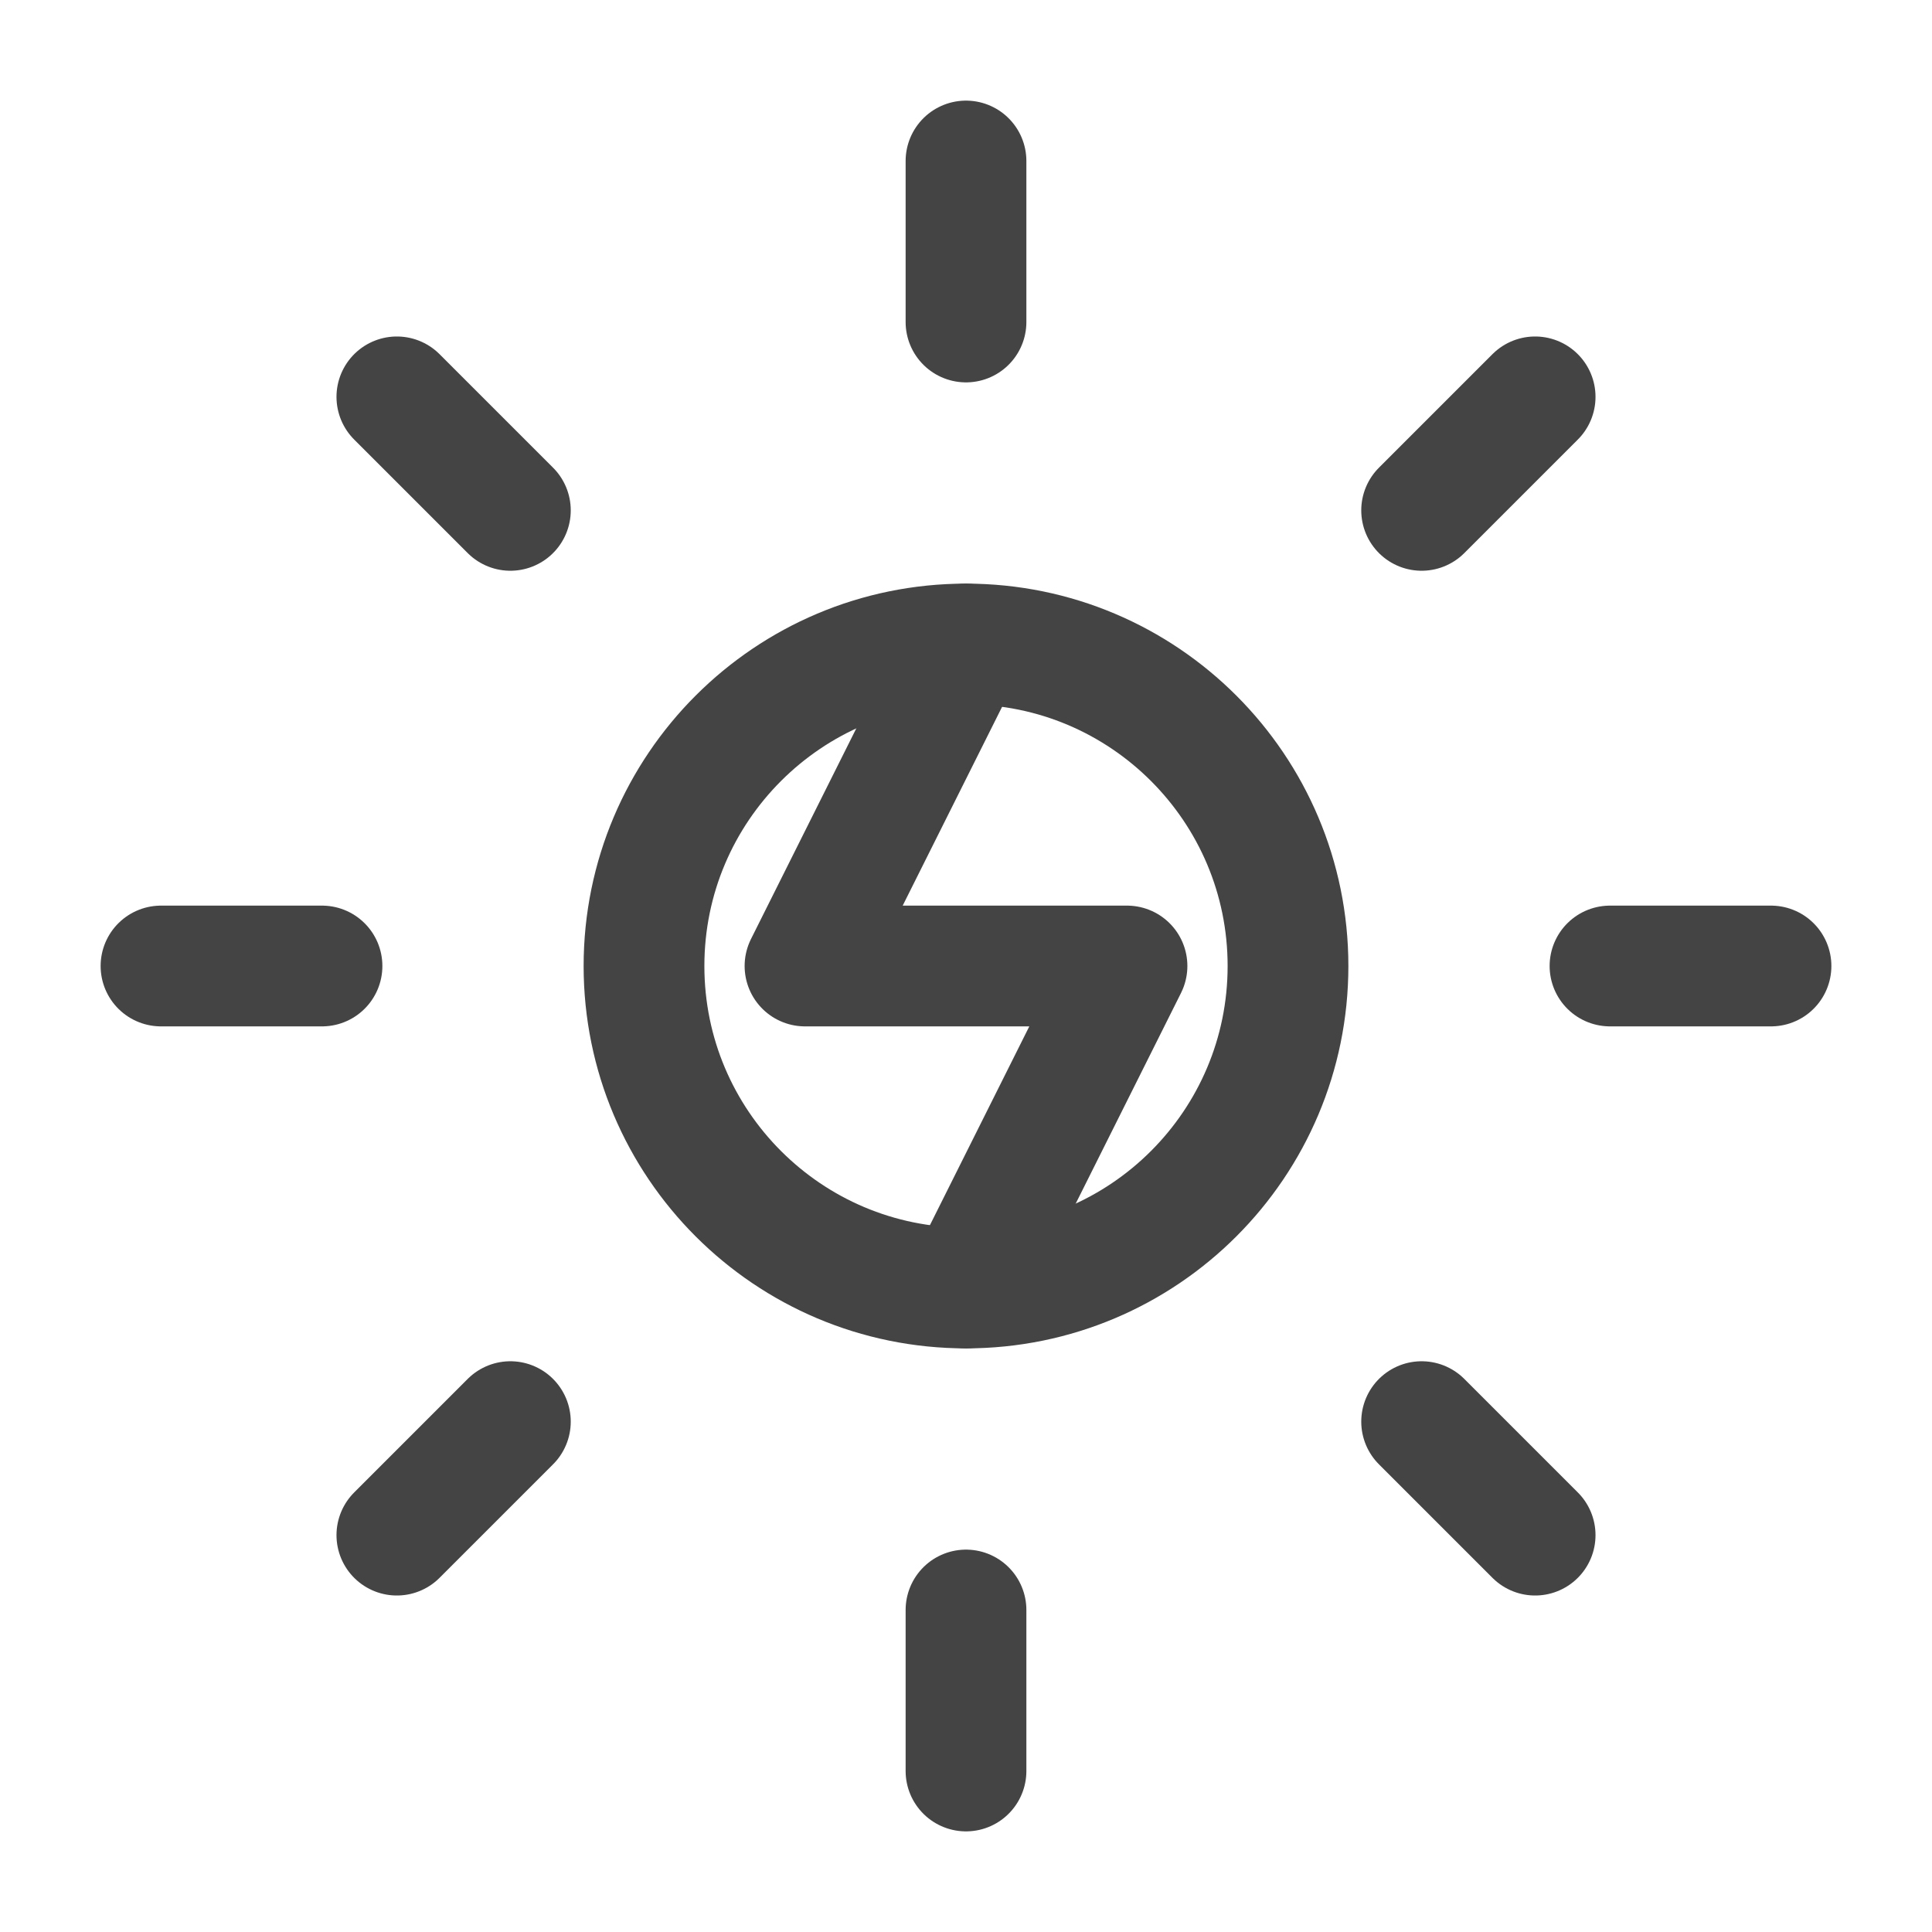
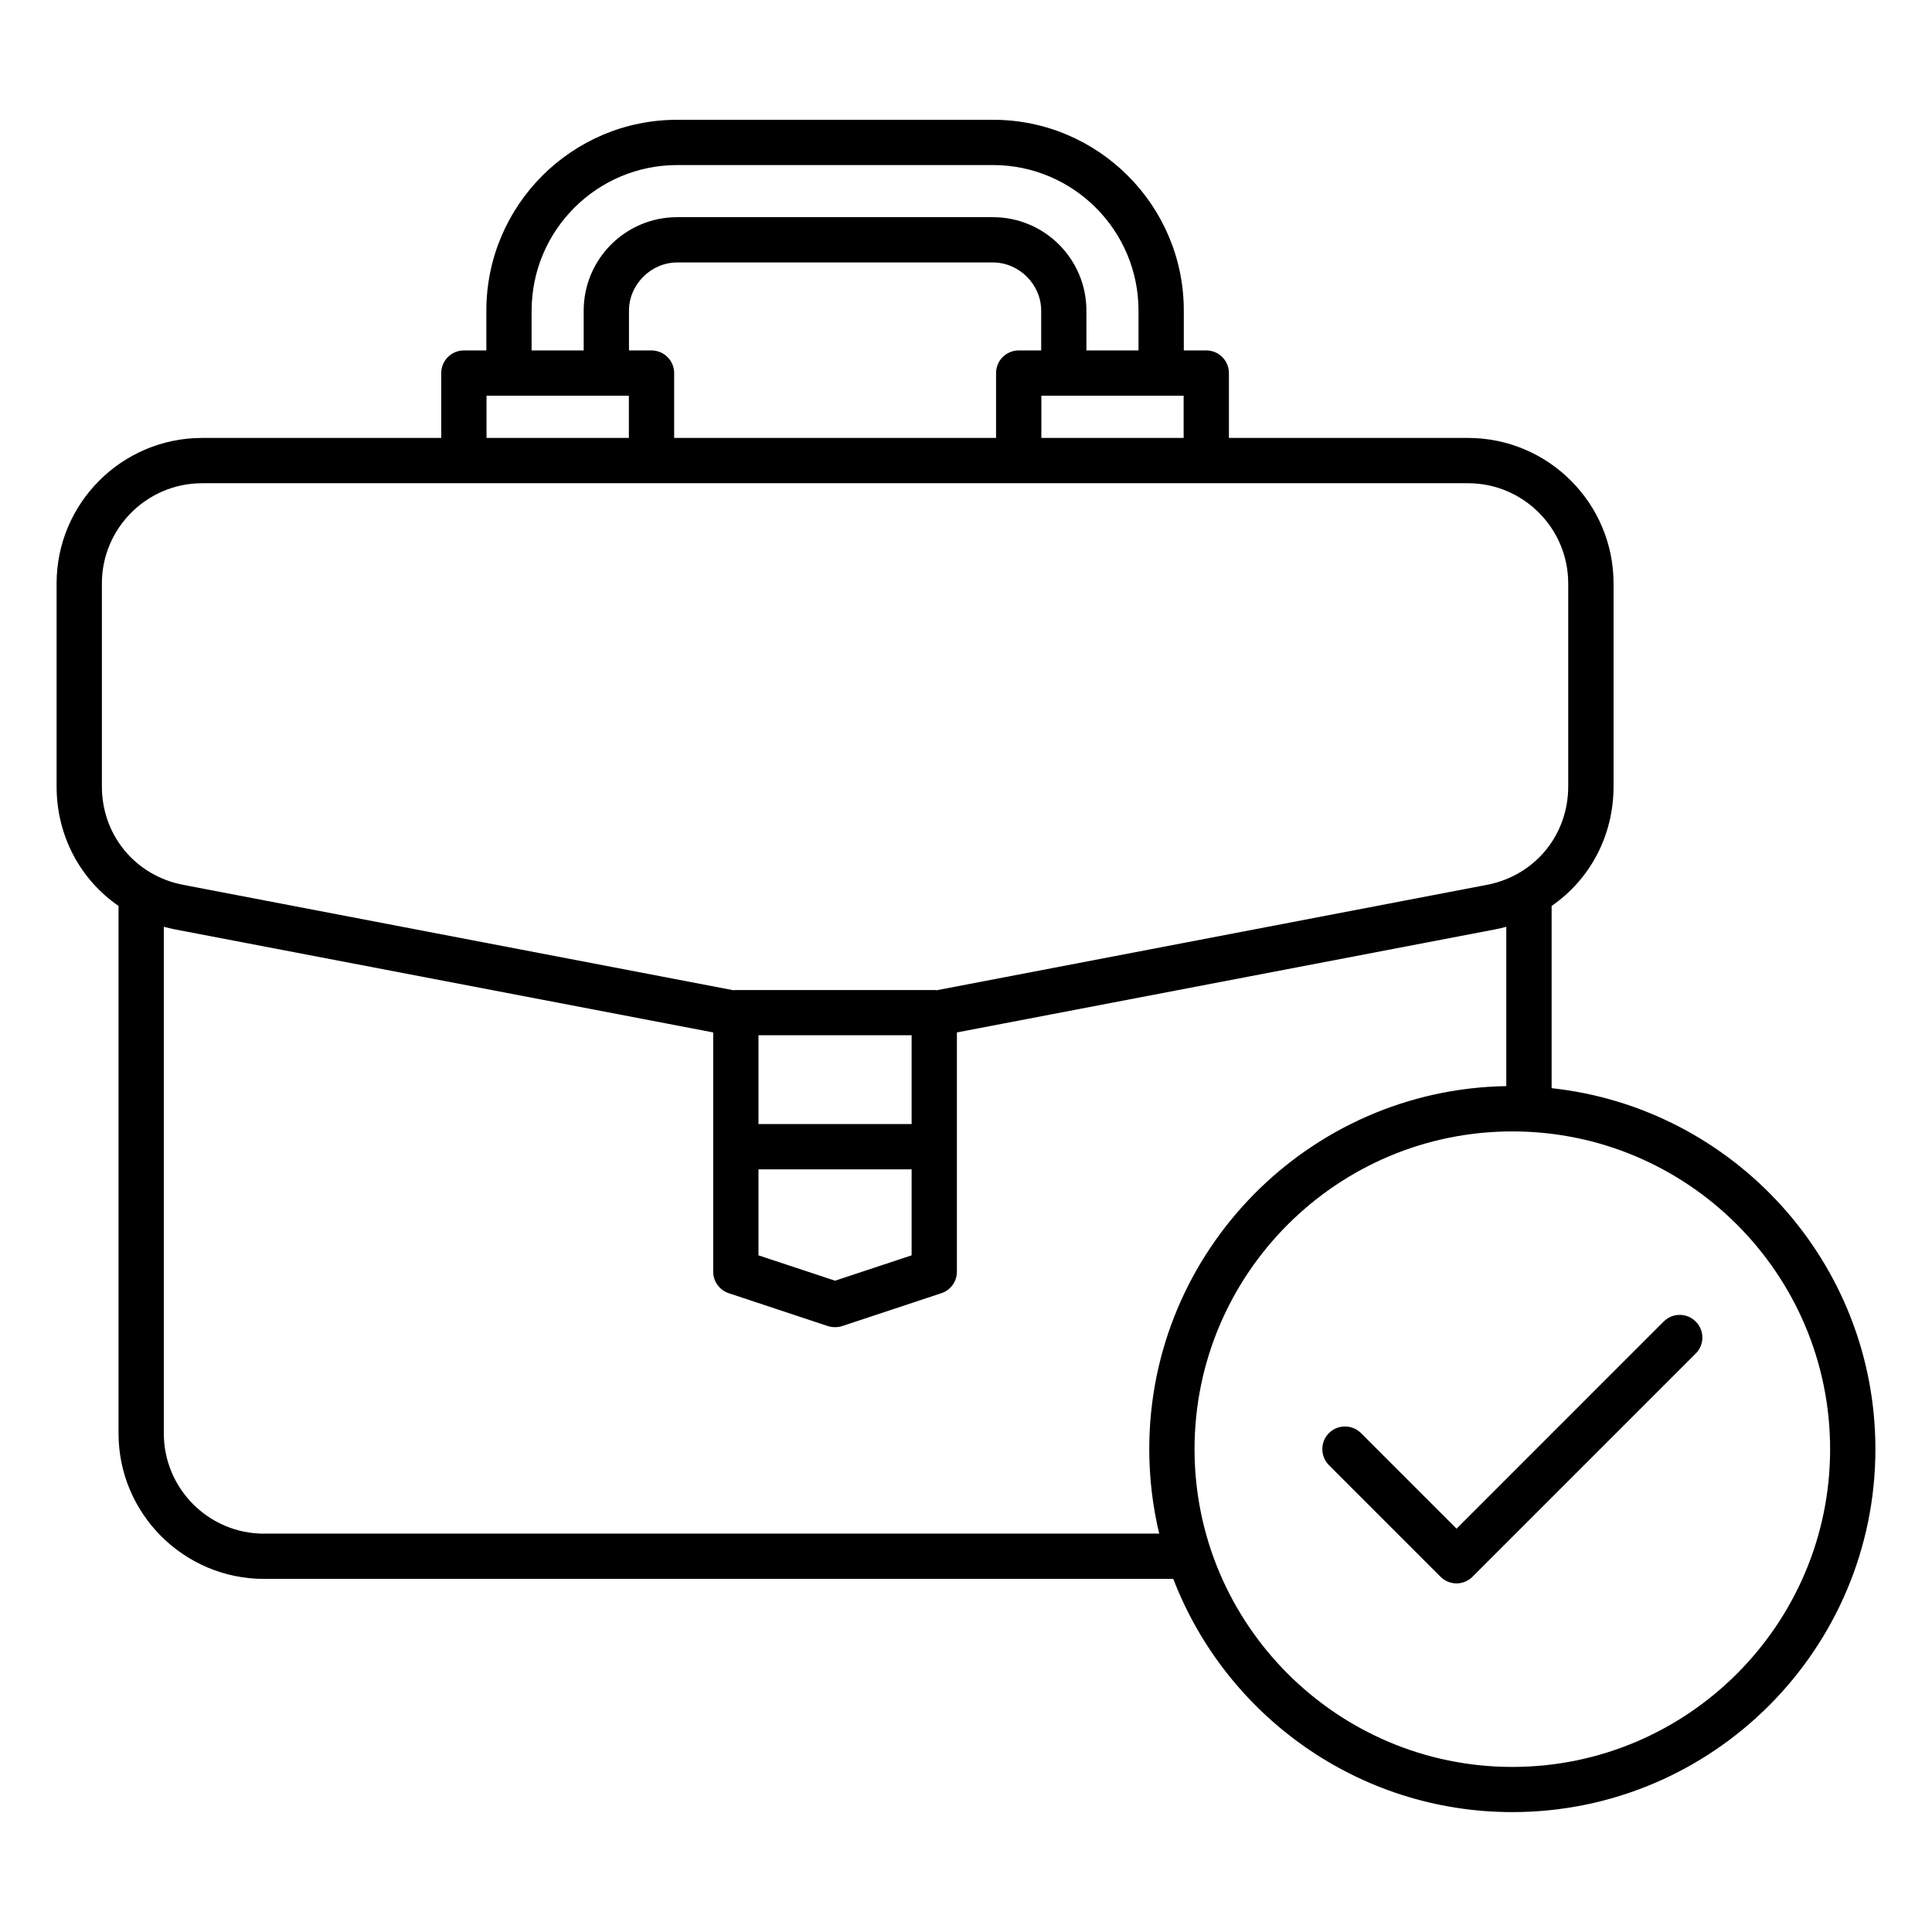
- <svg xmlns="http://www.w3.org/2000/svg" viewBox="0 0 24 24" fill="none" stroke="#444" stroke-width="1.5" stroke-linecap="round" stroke-linejoin="round">
-   <circle cx="12" cy="12" r="4" />
-   <path d="M12 2v2M12 20v2M4.93 4.93l1.41 1.41M17.66 17.66l1.41 1.41M2 12h2M20 12h2M4.93 19.07l1.41-1.41M17.66 6.34l1.41-1.41" />
-   <path d="M12 8l-2 4h4l-2 4" />
+ <svg xmlns="http://www.w3.org/2000/svg" width="34" height="34" viewBox="0 0 34 34" fill="none">
+   <path d="M27.306 19.15V15.943C27.977 15.48 28.396 14.712 28.396 13.84V10.268C28.396 8.856 27.247 7.707 25.835 7.707H21.627V6.566C21.627 6.346 21.449 6.167 21.229 6.167H20.833V5.466C20.833 3.614 19.327 2.108 17.476 2.108H11.917C10.065 2.108 8.559 3.614 8.559 5.466V6.167H8.163C7.944 6.167 7.765 6.346 7.765 6.566V7.707H3.557C2.145 7.707 0.996 8.856 0.996 10.268V13.84C0.996 14.712 1.415 15.48 2.086 15.943V25.226C2.086 26.637 3.235 27.786 4.647 27.786H20.648C21.57 30.184 23.897 31.89 26.615 31.89C30.138 31.89 33.004 29.024 33.004 25.501C33.004 22.213 30.505 19.496 27.306 19.15ZM18.326 7.707V6.964H20.83V7.707H18.326ZM11.465 6.167H11.069V5.466C11.069 5.007 11.457 4.619 11.917 4.619H17.476C17.934 4.619 18.323 5.006 18.323 5.466V6.167H17.927C17.707 6.167 17.529 6.346 17.529 6.566V7.707H11.864V6.566C11.864 6.346 11.685 6.167 11.465 6.167ZM9.356 5.466C9.356 4.054 10.505 2.905 11.917 2.905H17.476C18.887 2.905 20.036 4.054 20.036 5.466V6.167H19.119V5.466C19.119 4.559 18.381 3.822 17.475 3.822H11.916C11.009 3.822 10.272 4.559 10.272 5.466V6.167H9.355V5.466H9.356ZM8.562 6.964H11.067V7.707H8.562V6.964ZM1.793 10.268C1.793 9.295 2.585 8.504 3.557 8.504H25.835C26.808 8.504 27.598 9.296 27.598 10.268V13.84C27.598 14.698 27.009 15.411 26.166 15.572L16.487 17.426C16.472 17.424 16.457 17.423 16.442 17.423H12.95C12.935 17.423 12.919 17.424 12.904 17.426L3.225 15.572C2.382 15.411 1.793 14.698 1.793 13.84V10.268ZM16.043 19.782H13.348V18.219H16.043V19.782ZM13.348 20.579H16.043V22.092L14.696 22.538L13.348 22.092V20.579ZM4.647 26.99C3.674 26.99 2.883 26.199 2.883 25.226V16.31C2.946 16.327 3.01 16.342 3.075 16.355L12.551 18.169V22.38C12.551 22.552 12.662 22.704 12.824 22.758L14.57 23.337C14.611 23.35 14.653 23.356 14.696 23.356C14.738 23.356 14.78 23.35 14.821 23.337L16.567 22.758C16.73 22.704 16.84 22.552 16.84 22.38V18.169L26.316 16.355C26.381 16.342 26.445 16.327 26.508 16.31V19.114C23.034 19.171 20.225 22.014 20.225 25.501C20.225 26.013 20.286 26.512 20.4 26.989H4.647V26.99ZM26.615 31.095C23.531 31.095 21.022 28.586 21.022 25.503C21.022 22.419 23.531 19.911 26.615 19.911C29.699 19.911 32.207 22.419 32.207 25.503C32.207 28.586 29.698 31.095 26.615 31.095ZM29.842 23.257C29.998 23.412 29.998 23.665 29.842 23.82L25.914 27.748C25.837 27.826 25.734 27.865 25.633 27.865C25.53 27.865 25.429 27.826 25.351 27.748L23.387 25.784C23.232 25.628 23.232 25.376 23.387 25.22C23.542 25.065 23.795 25.065 23.951 25.22L25.633 26.902L29.279 23.256C29.435 23.101 29.687 23.101 29.842 23.257Z" fill="black" />
</svg>
